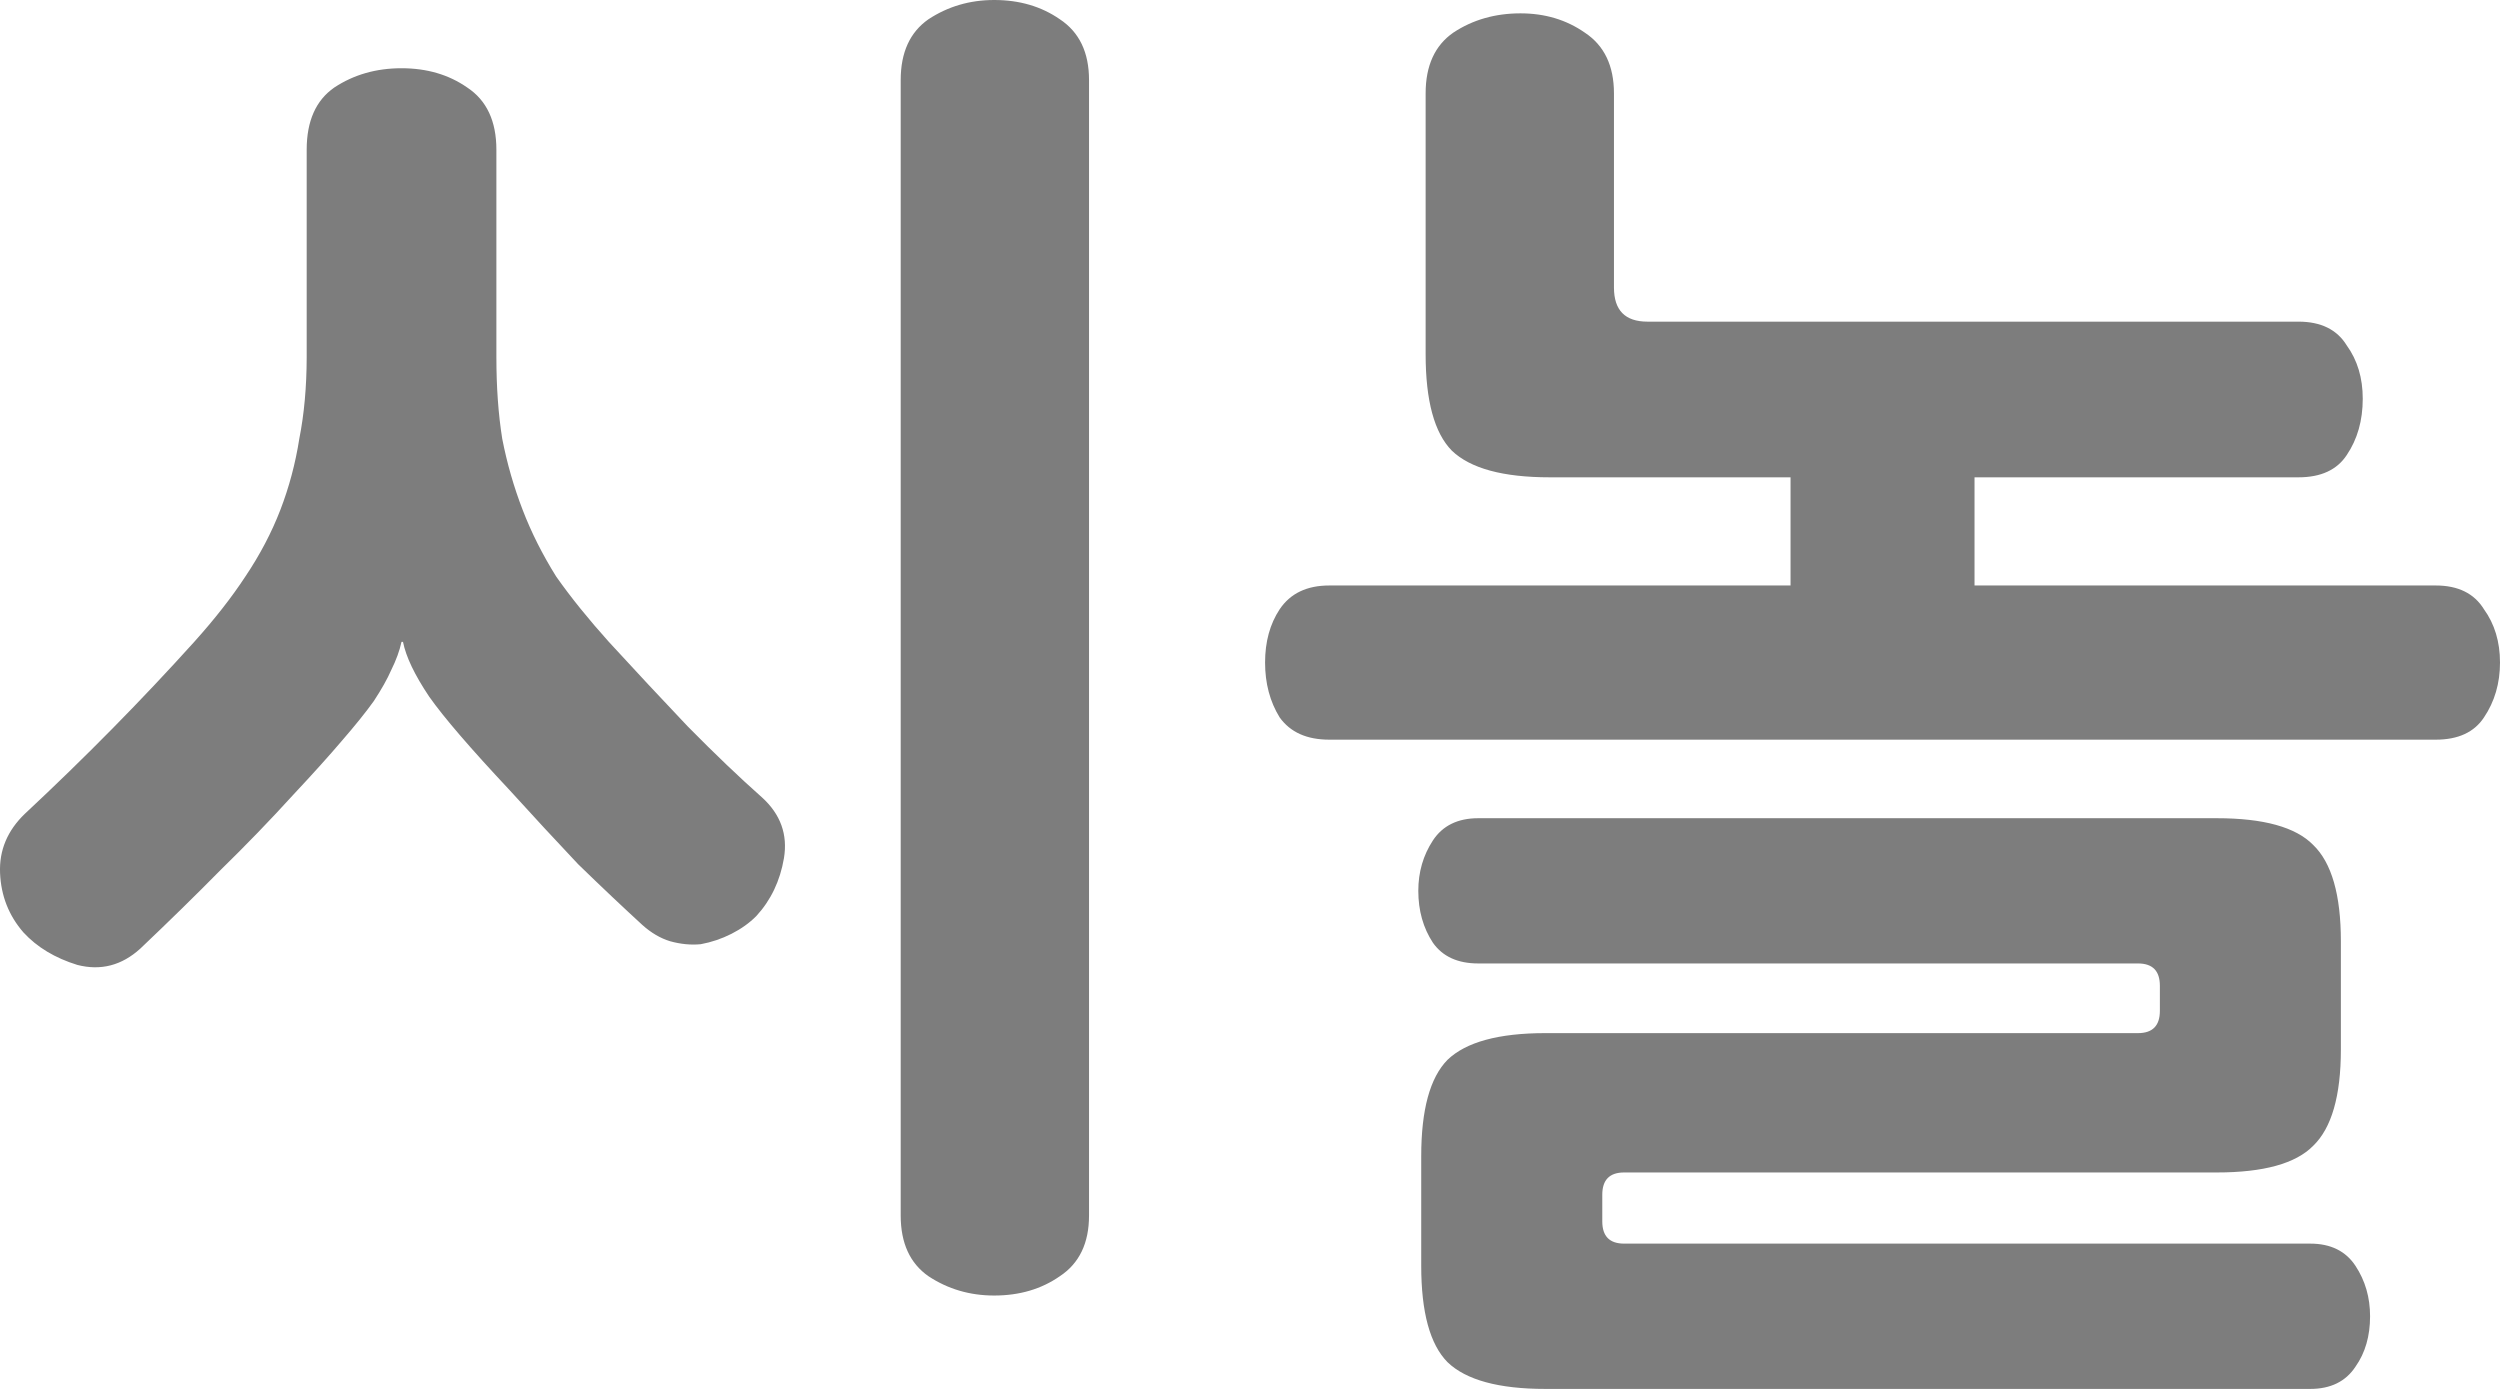
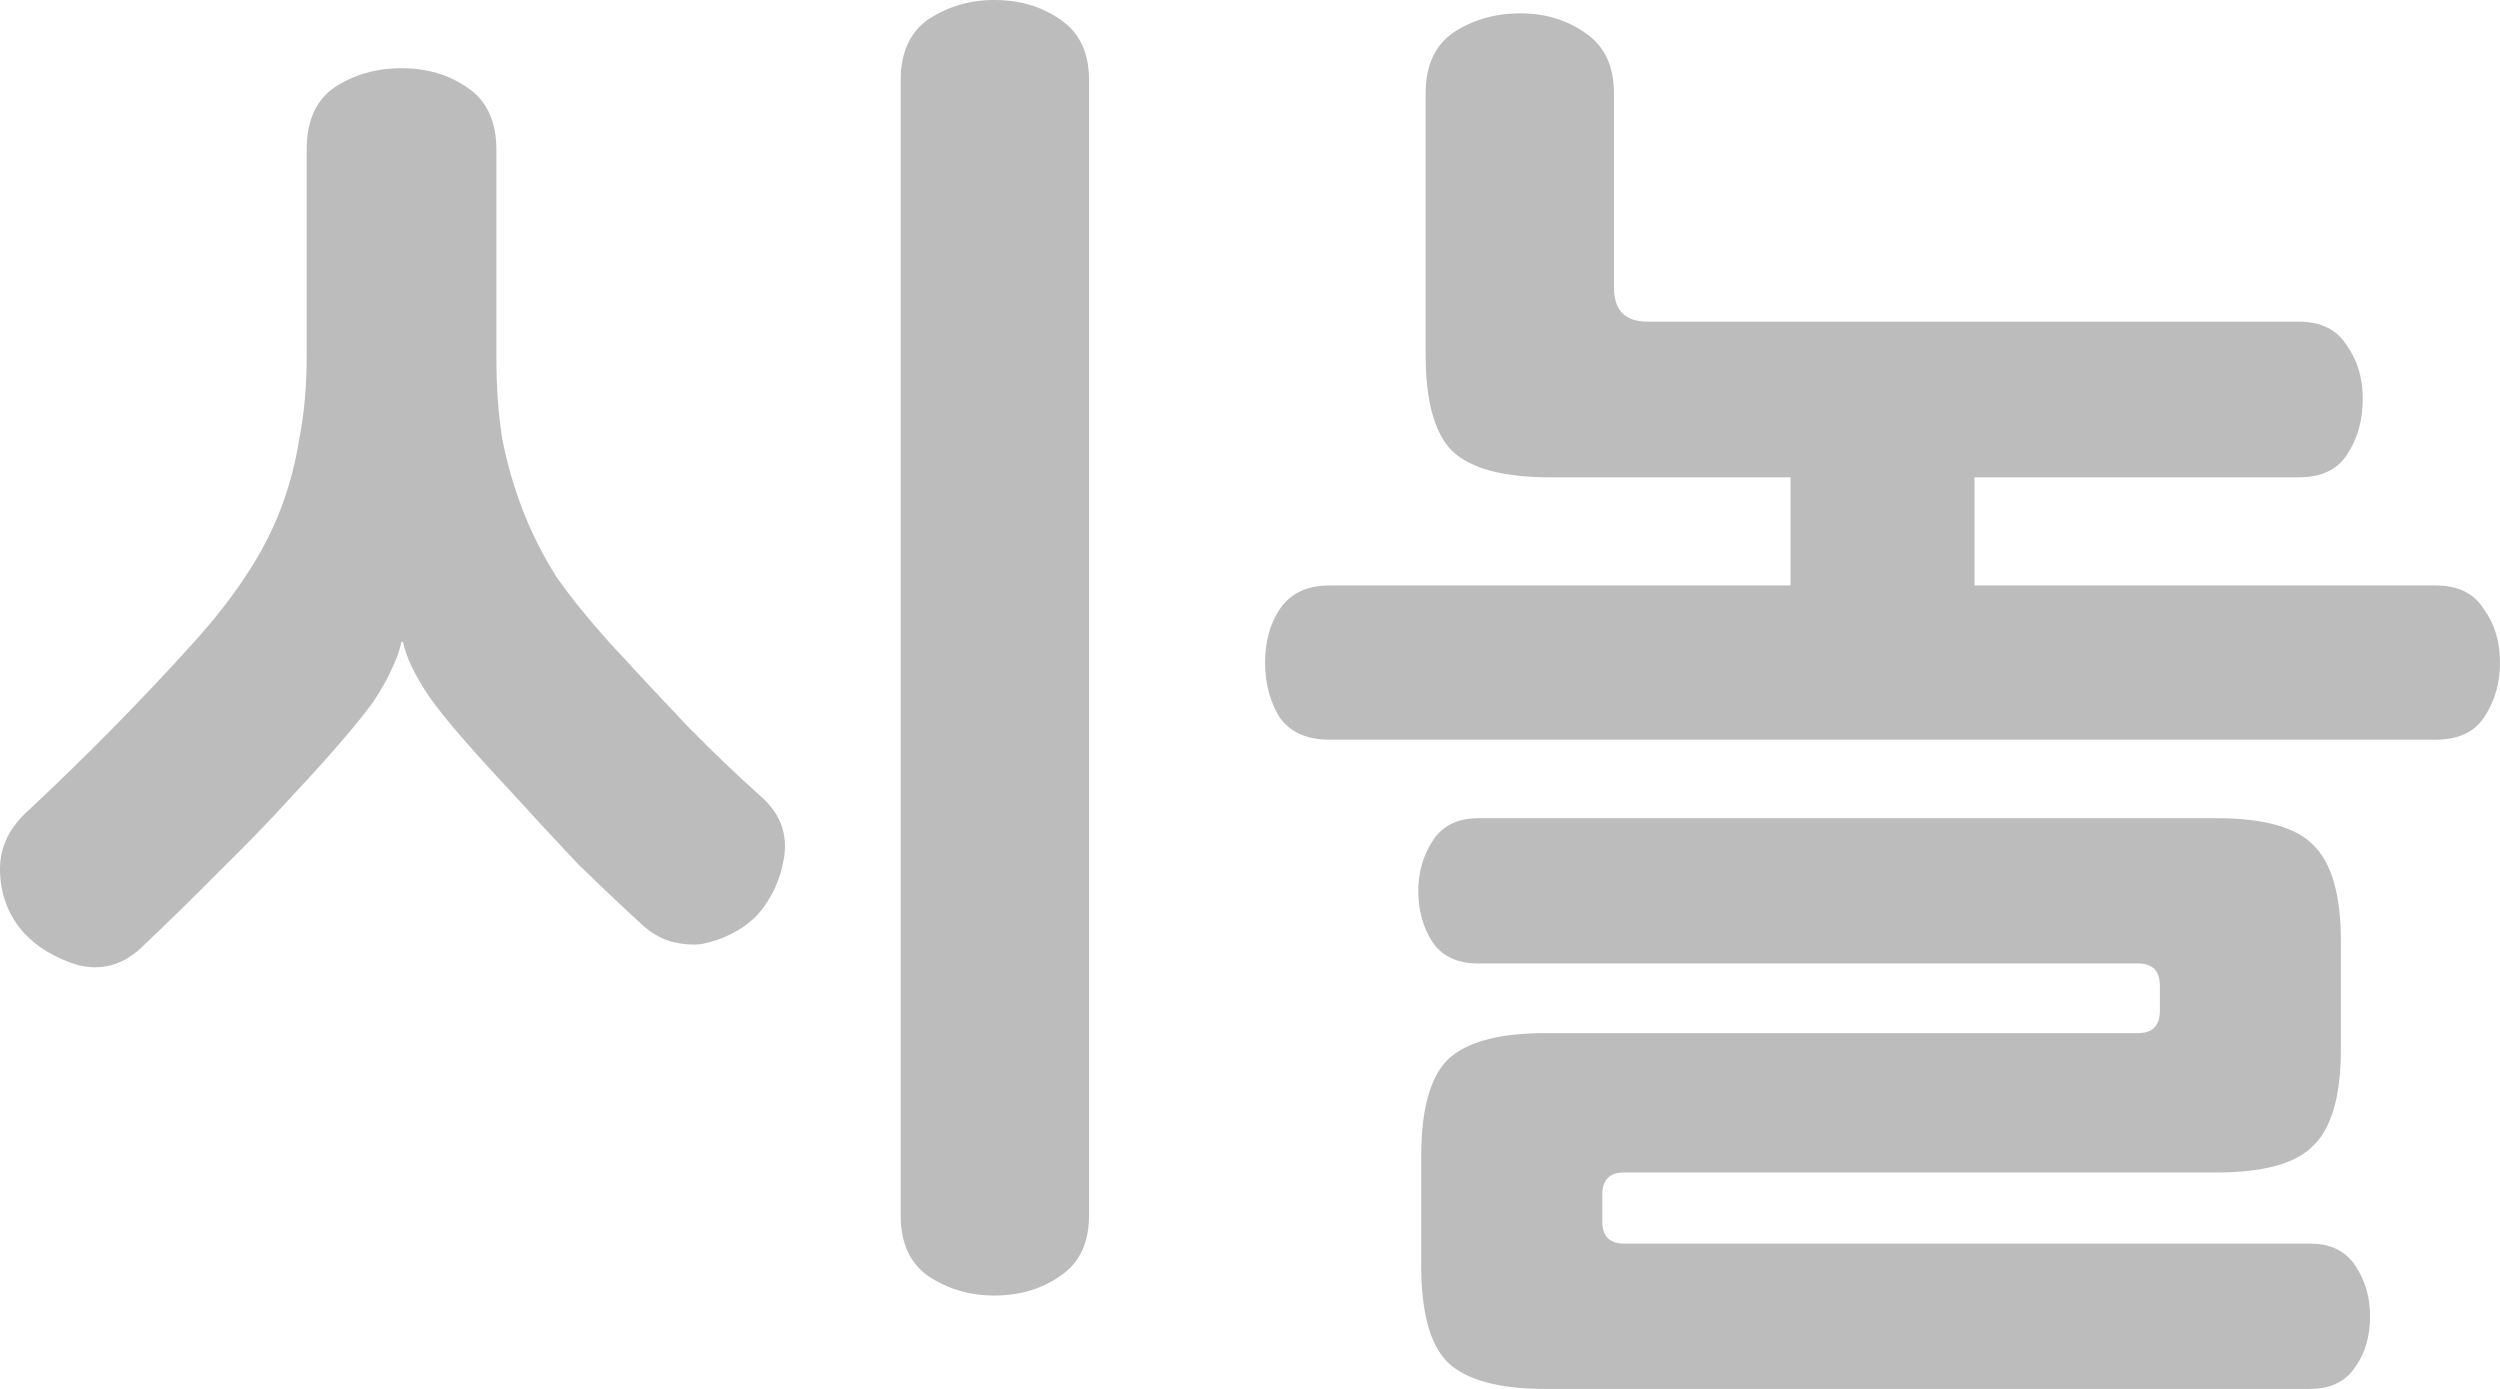
<svg xmlns="http://www.w3.org/2000/svg" preserveAspectRatio="none" overflow="visible" style="display: block;" width="41.948" height="23.305" viewBox="0 0 41.948 23.305" fill="none">
-   <path id="Vector" d="M37.196 13.729C37.98 13.729 38.52 13.878 38.813 14.177C39.123 14.475 39.278 15.014 39.278 15.793V17.609C39.278 18.388 39.123 18.927 38.813 19.226C38.52 19.524 37.98 19.673 37.196 19.673H27.252C27.007 19.673 26.885 19.798 26.885 20.046V20.494C26.885 20.743 27.007 20.867 27.252 20.867H38.764C39.106 20.867 39.36 20.992 39.523 21.24C39.687 21.489 39.768 21.771 39.768 22.086C39.768 22.417 39.687 22.7 39.523 22.932C39.36 23.18 39.106 23.305 38.764 23.305H25.93C25.146 23.305 24.598 23.155 24.288 22.856C23.994 22.558 23.847 22.019 23.847 21.24V19.4C23.847 18.621 23.994 18.082 24.288 17.783C24.598 17.485 25.146 17.335 25.93 17.335H35.874C36.119 17.335 36.241 17.21 36.241 16.962V16.54C36.241 16.291 36.119 16.166 35.874 16.166H24.803C24.46 16.166 24.206 16.05 24.043 15.818C23.88 15.57 23.798 15.279 23.798 14.947C23.798 14.633 23.88 14.351 24.043 14.102C24.206 13.854 24.46 13.729 24.803 13.729H37.196ZM16.682 0C17.106 5.35951e-05 17.473 0.108 17.783 0.323C18.11 0.539 18.273 0.879 18.273 1.343V20.395C18.273 20.859 18.11 21.198 17.783 21.414C17.473 21.63 17.106 21.738 16.682 21.738C16.273 21.738 15.906 21.63 15.579 21.414C15.269 21.198 15.113 20.859 15.113 20.395V1.343C15.113 0.879 15.269 0.539 15.579 0.323C15.906 0.108 16.273 2.40149e-05 16.682 0ZM6.737 1.145C7.162 1.145 7.529 1.252 7.839 1.468C8.165 1.683 8.329 2.031 8.329 2.512V5.994C8.329 6.491 8.361 6.948 8.427 7.362C8.508 7.777 8.623 8.175 8.77 8.556C8.916 8.937 9.105 9.31 9.333 9.675C9.578 10.023 9.873 10.388 10.216 10.77C10.656 11.25 11.097 11.722 11.538 12.187C11.995 12.651 12.412 13.049 12.787 13.381C13.097 13.663 13.22 14.003 13.154 14.4C13.089 14.782 12.934 15.106 12.69 15.371C12.575 15.487 12.436 15.586 12.273 15.669C12.109 15.752 11.937 15.81 11.758 15.843C11.595 15.859 11.423 15.843 11.243 15.793C11.08 15.743 10.925 15.652 10.778 15.52C10.452 15.221 10.092 14.881 9.7 14.5C9.325 14.102 8.941 13.688 8.55 13.257C7.897 12.56 7.447 12.038 7.202 11.69C6.957 11.325 6.811 11.018 6.762 10.77H6.737C6.705 10.919 6.647 11.076 6.565 11.242C6.5 11.391 6.402 11.566 6.271 11.765C6.141 11.947 5.961 12.171 5.732 12.435C5.52 12.684 5.251 12.983 4.925 13.331C4.533 13.762 4.124 14.185 3.699 14.6C3.291 15.014 2.842 15.454 2.353 15.918C2.042 16.2 1.691 16.291 1.299 16.191C0.923 16.075 0.621 15.893 0.393 15.645C0.148 15.363 0.017 15.031 0.001 14.649C-0.015 14.268 0.124 13.936 0.418 13.654C1.43 12.709 2.377 11.748 3.259 10.77C3.602 10.388 3.888 10.023 4.116 9.675C4.361 9.31 4.557 8.937 4.704 8.556C4.851 8.174 4.957 7.777 5.022 7.362C5.104 6.948 5.145 6.491 5.146 5.994V2.512C5.146 2.031 5.3 1.683 5.61 1.468C5.937 1.252 6.313 1.145 6.737 1.145ZM25.513 0.224C25.921 0.224 26.281 0.331 26.591 0.547C26.917 0.762 27.081 1.102 27.081 1.566V4.825C27.081 5.206 27.268 5.397 27.644 5.397H38.567C38.943 5.397 39.213 5.53 39.376 5.795C39.556 6.044 39.645 6.342 39.645 6.69C39.645 7.055 39.556 7.37 39.376 7.636C39.213 7.884 38.943 8.009 38.567 8.009H33.131V9.824H40.871C41.246 9.824 41.516 9.958 41.679 10.223C41.858 10.471 41.948 10.769 41.948 11.117C41.948 11.465 41.858 11.773 41.679 12.038C41.516 12.286 41.246 12.411 40.871 12.411H22.304C21.928 12.411 21.651 12.287 21.472 12.038C21.308 11.773 21.227 11.465 21.227 11.117C21.227 10.769 21.308 10.471 21.472 10.223C21.651 9.957 21.928 9.824 22.304 9.824H30.044V8.009H26.003C25.219 8.009 24.672 7.86 24.361 7.562C24.067 7.263 23.921 6.723 23.921 5.944V1.566C23.921 1.102 24.076 0.762 24.386 0.547C24.712 0.331 25.088 0.224 25.513 0.224Z" fill="#7D7D7D" />
+   <path id="Vector" d="M37.196 13.729C37.98 13.729 38.52 13.878 38.813 14.177C39.123 14.475 39.278 15.014 39.278 15.793V17.609C39.278 18.388 39.123 18.927 38.813 19.226C38.52 19.524 37.98 19.673 37.196 19.673H27.252C27.007 19.673 26.885 19.798 26.885 20.046V20.494C26.885 20.743 27.007 20.867 27.252 20.867H38.764C39.106 20.867 39.36 20.992 39.523 21.24C39.687 21.489 39.768 21.771 39.768 22.086C39.768 22.417 39.687 22.7 39.523 22.932C39.36 23.18 39.106 23.305 38.764 23.305H25.93C25.146 23.305 24.598 23.155 24.288 22.856C23.994 22.558 23.847 22.019 23.847 21.24V19.4C23.847 18.621 23.994 18.082 24.288 17.783C24.598 17.485 25.146 17.335 25.93 17.335H35.874C36.119 17.335 36.241 17.21 36.241 16.962V16.54C36.241 16.291 36.119 16.166 35.874 16.166H24.803C24.46 16.166 24.206 16.05 24.043 15.818C23.88 15.57 23.798 15.279 23.798 14.947C23.798 14.633 23.88 14.351 24.043 14.102C24.206 13.854 24.46 13.729 24.803 13.729H37.196ZM16.682 0C17.106 5.35951e-05 17.473 0.108 17.783 0.323C18.11 0.539 18.273 0.879 18.273 1.343V20.395C18.273 20.859 18.11 21.198 17.783 21.414C17.473 21.63 17.106 21.738 16.682 21.738C16.273 21.738 15.906 21.63 15.579 21.414C15.269 21.198 15.113 20.859 15.113 20.395V1.343C15.113 0.879 15.269 0.539 15.579 0.323C15.906 0.108 16.273 2.40149e-05 16.682 0ZM6.737 1.145C7.162 1.145 7.529 1.252 7.839 1.468C8.165 1.683 8.329 2.031 8.329 2.512V5.994C8.329 6.491 8.361 6.948 8.427 7.362C8.508 7.777 8.623 8.175 8.77 8.556C8.916 8.937 9.105 9.31 9.333 9.675C9.578 10.023 9.873 10.388 10.216 10.77C10.656 11.25 11.097 11.722 11.538 12.187C11.995 12.651 12.412 13.049 12.787 13.381C13.097 13.663 13.22 14.003 13.154 14.4C13.089 14.782 12.934 15.106 12.69 15.371C12.575 15.487 12.436 15.586 12.273 15.669C12.109 15.752 11.937 15.81 11.758 15.843C11.595 15.859 11.423 15.843 11.243 15.793C11.08 15.743 10.925 15.652 10.778 15.52C10.452 15.221 10.092 14.881 9.7 14.5C9.325 14.102 8.941 13.688 8.55 13.257C7.897 12.56 7.447 12.038 7.202 11.69C6.957 11.325 6.811 11.018 6.762 10.77H6.737C6.705 10.919 6.647 11.076 6.565 11.242C6.5 11.391 6.402 11.566 6.271 11.765C6.141 11.947 5.961 12.171 5.732 12.435C5.52 12.684 5.251 12.983 4.925 13.331C4.533 13.762 4.124 14.185 3.699 14.6C3.291 15.014 2.842 15.454 2.353 15.918C2.042 16.2 1.691 16.291 1.299 16.191C0.923 16.075 0.621 15.893 0.393 15.645C0.148 15.363 0.017 15.031 0.001 14.649C-0.015 14.268 0.124 13.936 0.418 13.654C1.43 12.709 2.377 11.748 3.259 10.77C3.602 10.388 3.888 10.023 4.116 9.675C4.361 9.31 4.557 8.937 4.704 8.556C4.851 8.174 4.957 7.777 5.022 7.362C5.104 6.948 5.145 6.491 5.146 5.994V2.512C5.146 2.031 5.3 1.683 5.61 1.468C5.937 1.252 6.313 1.145 6.737 1.145ZM25.513 0.224C25.921 0.224 26.281 0.331 26.591 0.547C26.917 0.762 27.081 1.102 27.081 1.566V4.825C27.081 5.206 27.268 5.397 27.644 5.397H38.567C38.943 5.397 39.213 5.53 39.376 5.795C39.556 6.044 39.645 6.342 39.645 6.69C39.645 7.055 39.556 7.37 39.376 7.636C39.213 7.884 38.943 8.009 38.567 8.009H33.131V9.824H40.871C41.246 9.824 41.516 9.958 41.679 10.223C41.858 10.471 41.948 10.769 41.948 11.117C41.948 11.465 41.858 11.773 41.679 12.038C41.516 12.286 41.246 12.411 40.871 12.411H22.304C21.928 12.411 21.651 12.287 21.472 12.038C21.308 11.773 21.227 11.465 21.227 11.117C21.227 10.769 21.308 10.471 21.472 10.223C21.651 9.957 21.928 9.824 22.304 9.824H30.044V8.009H26.003C25.219 8.009 24.672 7.86 24.361 7.562C24.067 7.263 23.921 6.723 23.921 5.944V1.566C23.921 1.102 24.076 0.762 24.386 0.547C24.712 0.331 25.088 0.224 25.513 0.224Z" fill="#BCBCBC" />
</svg>
